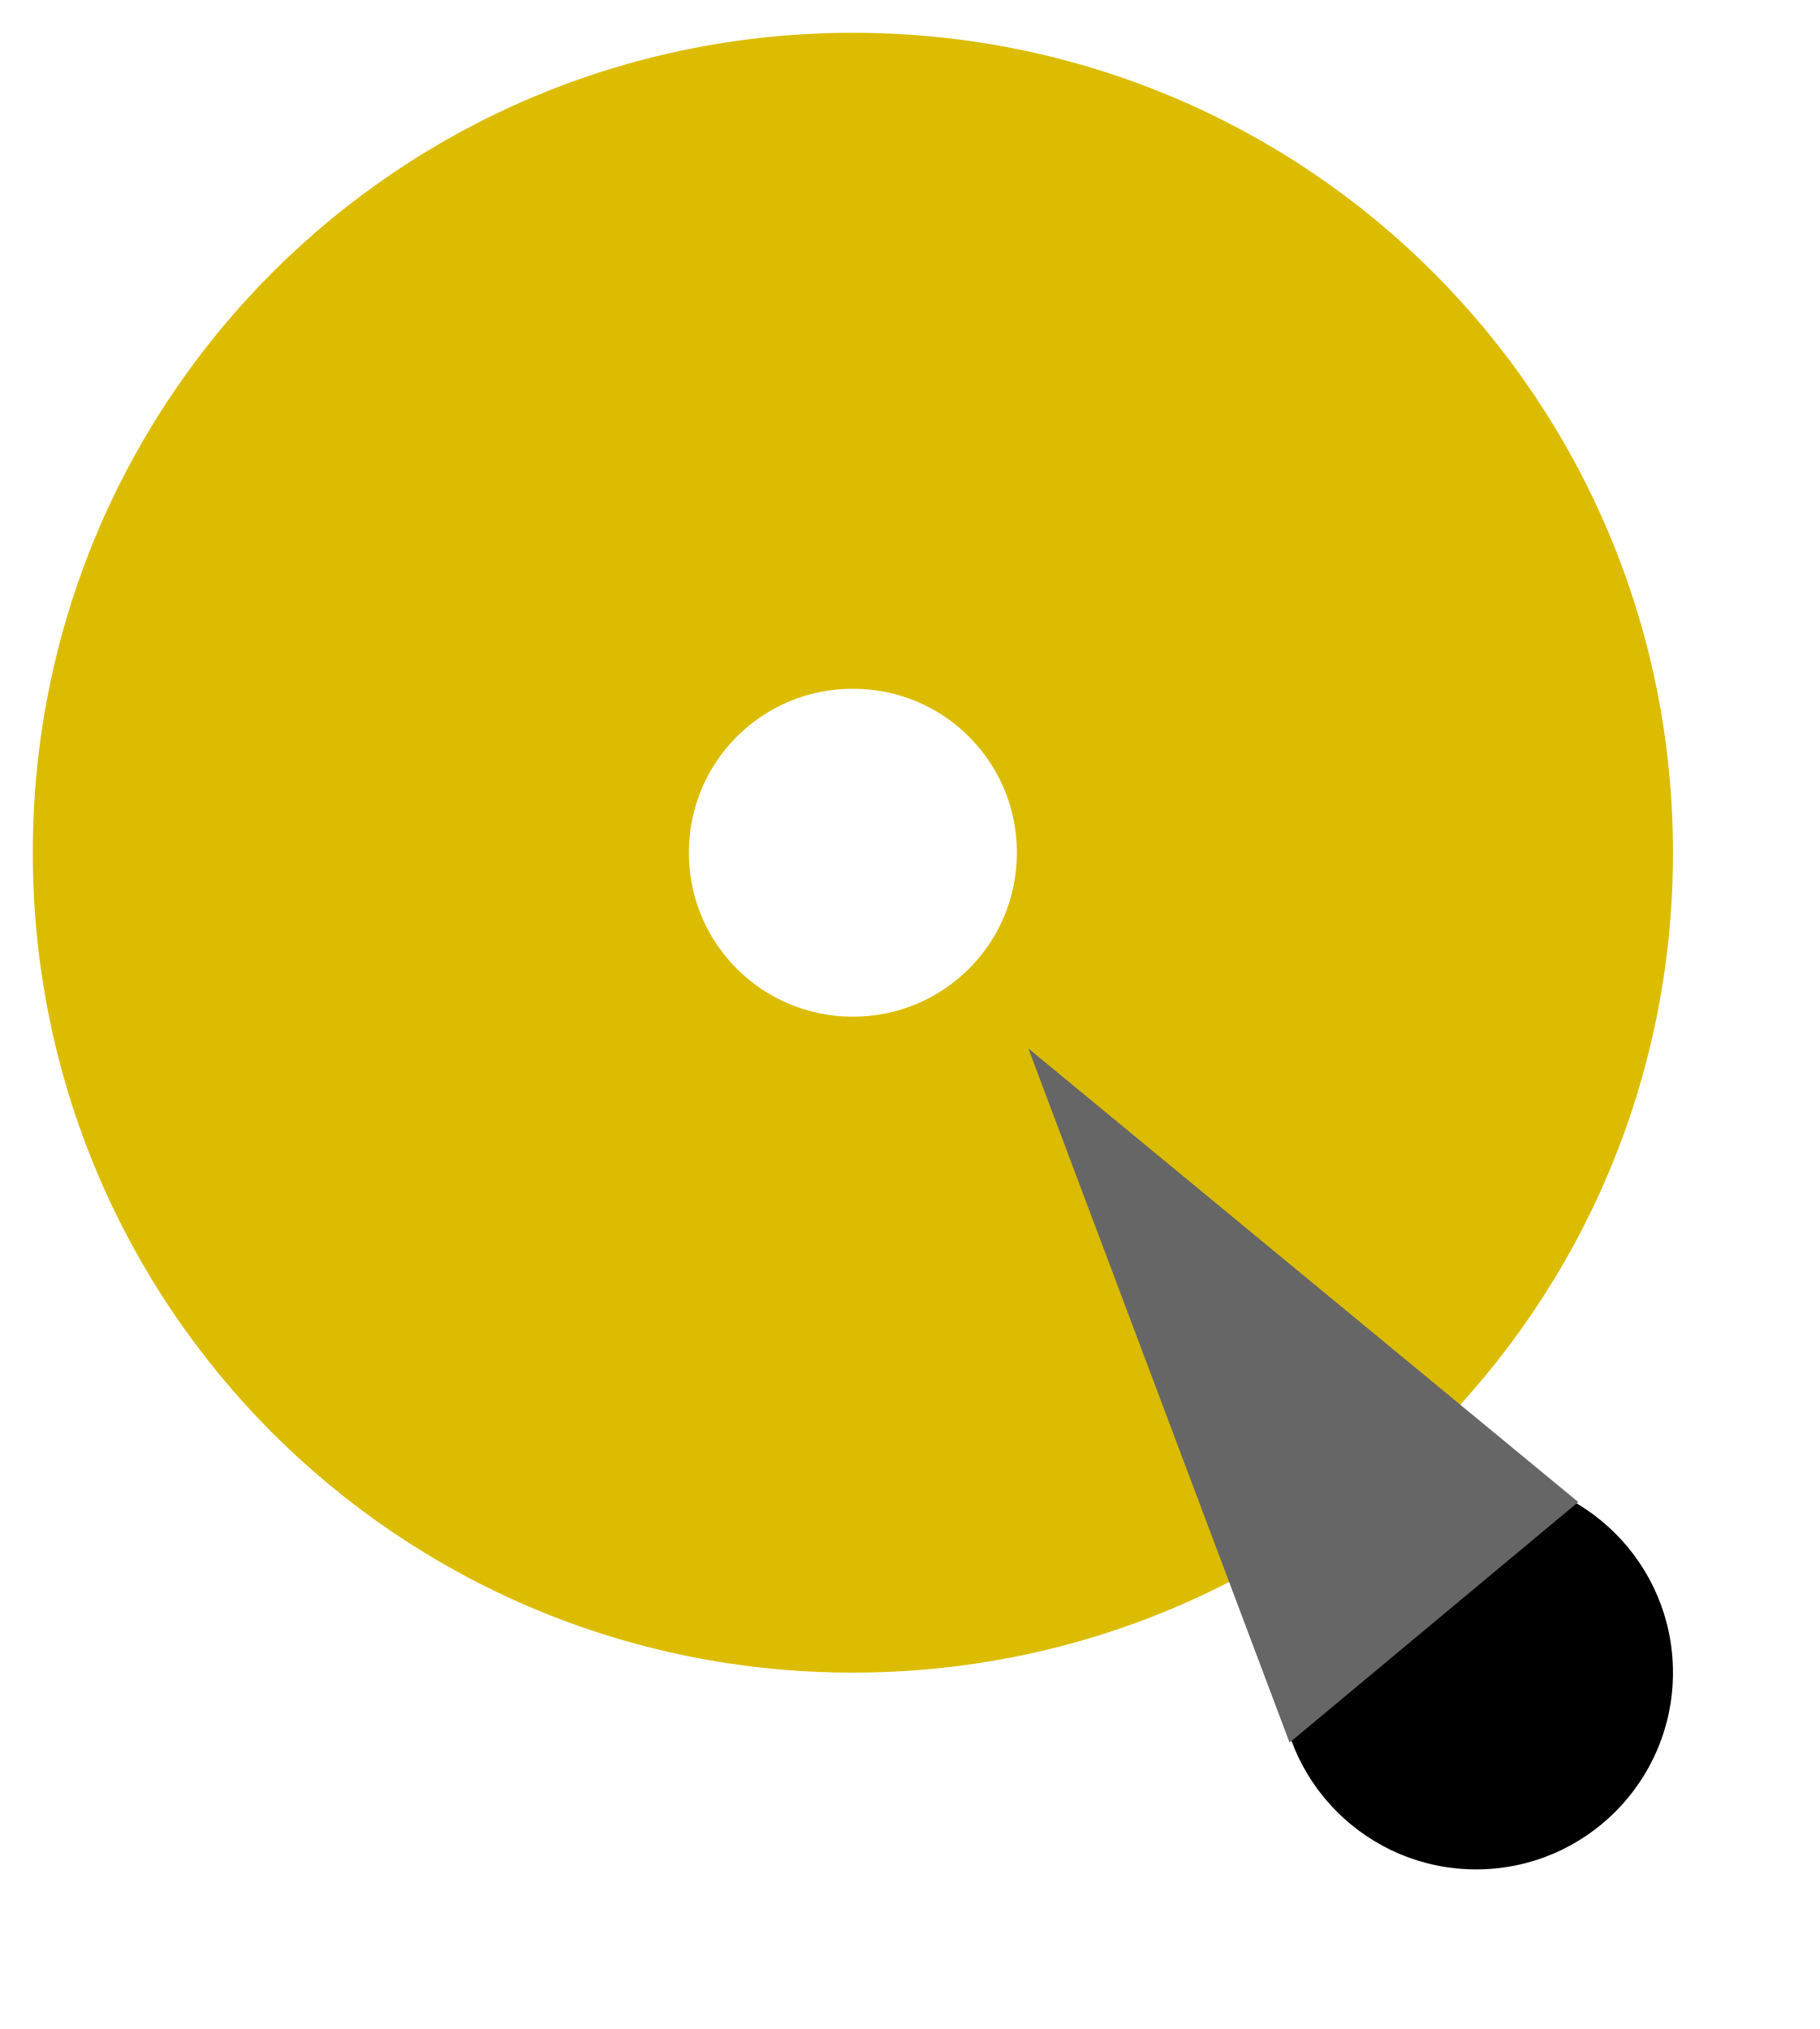
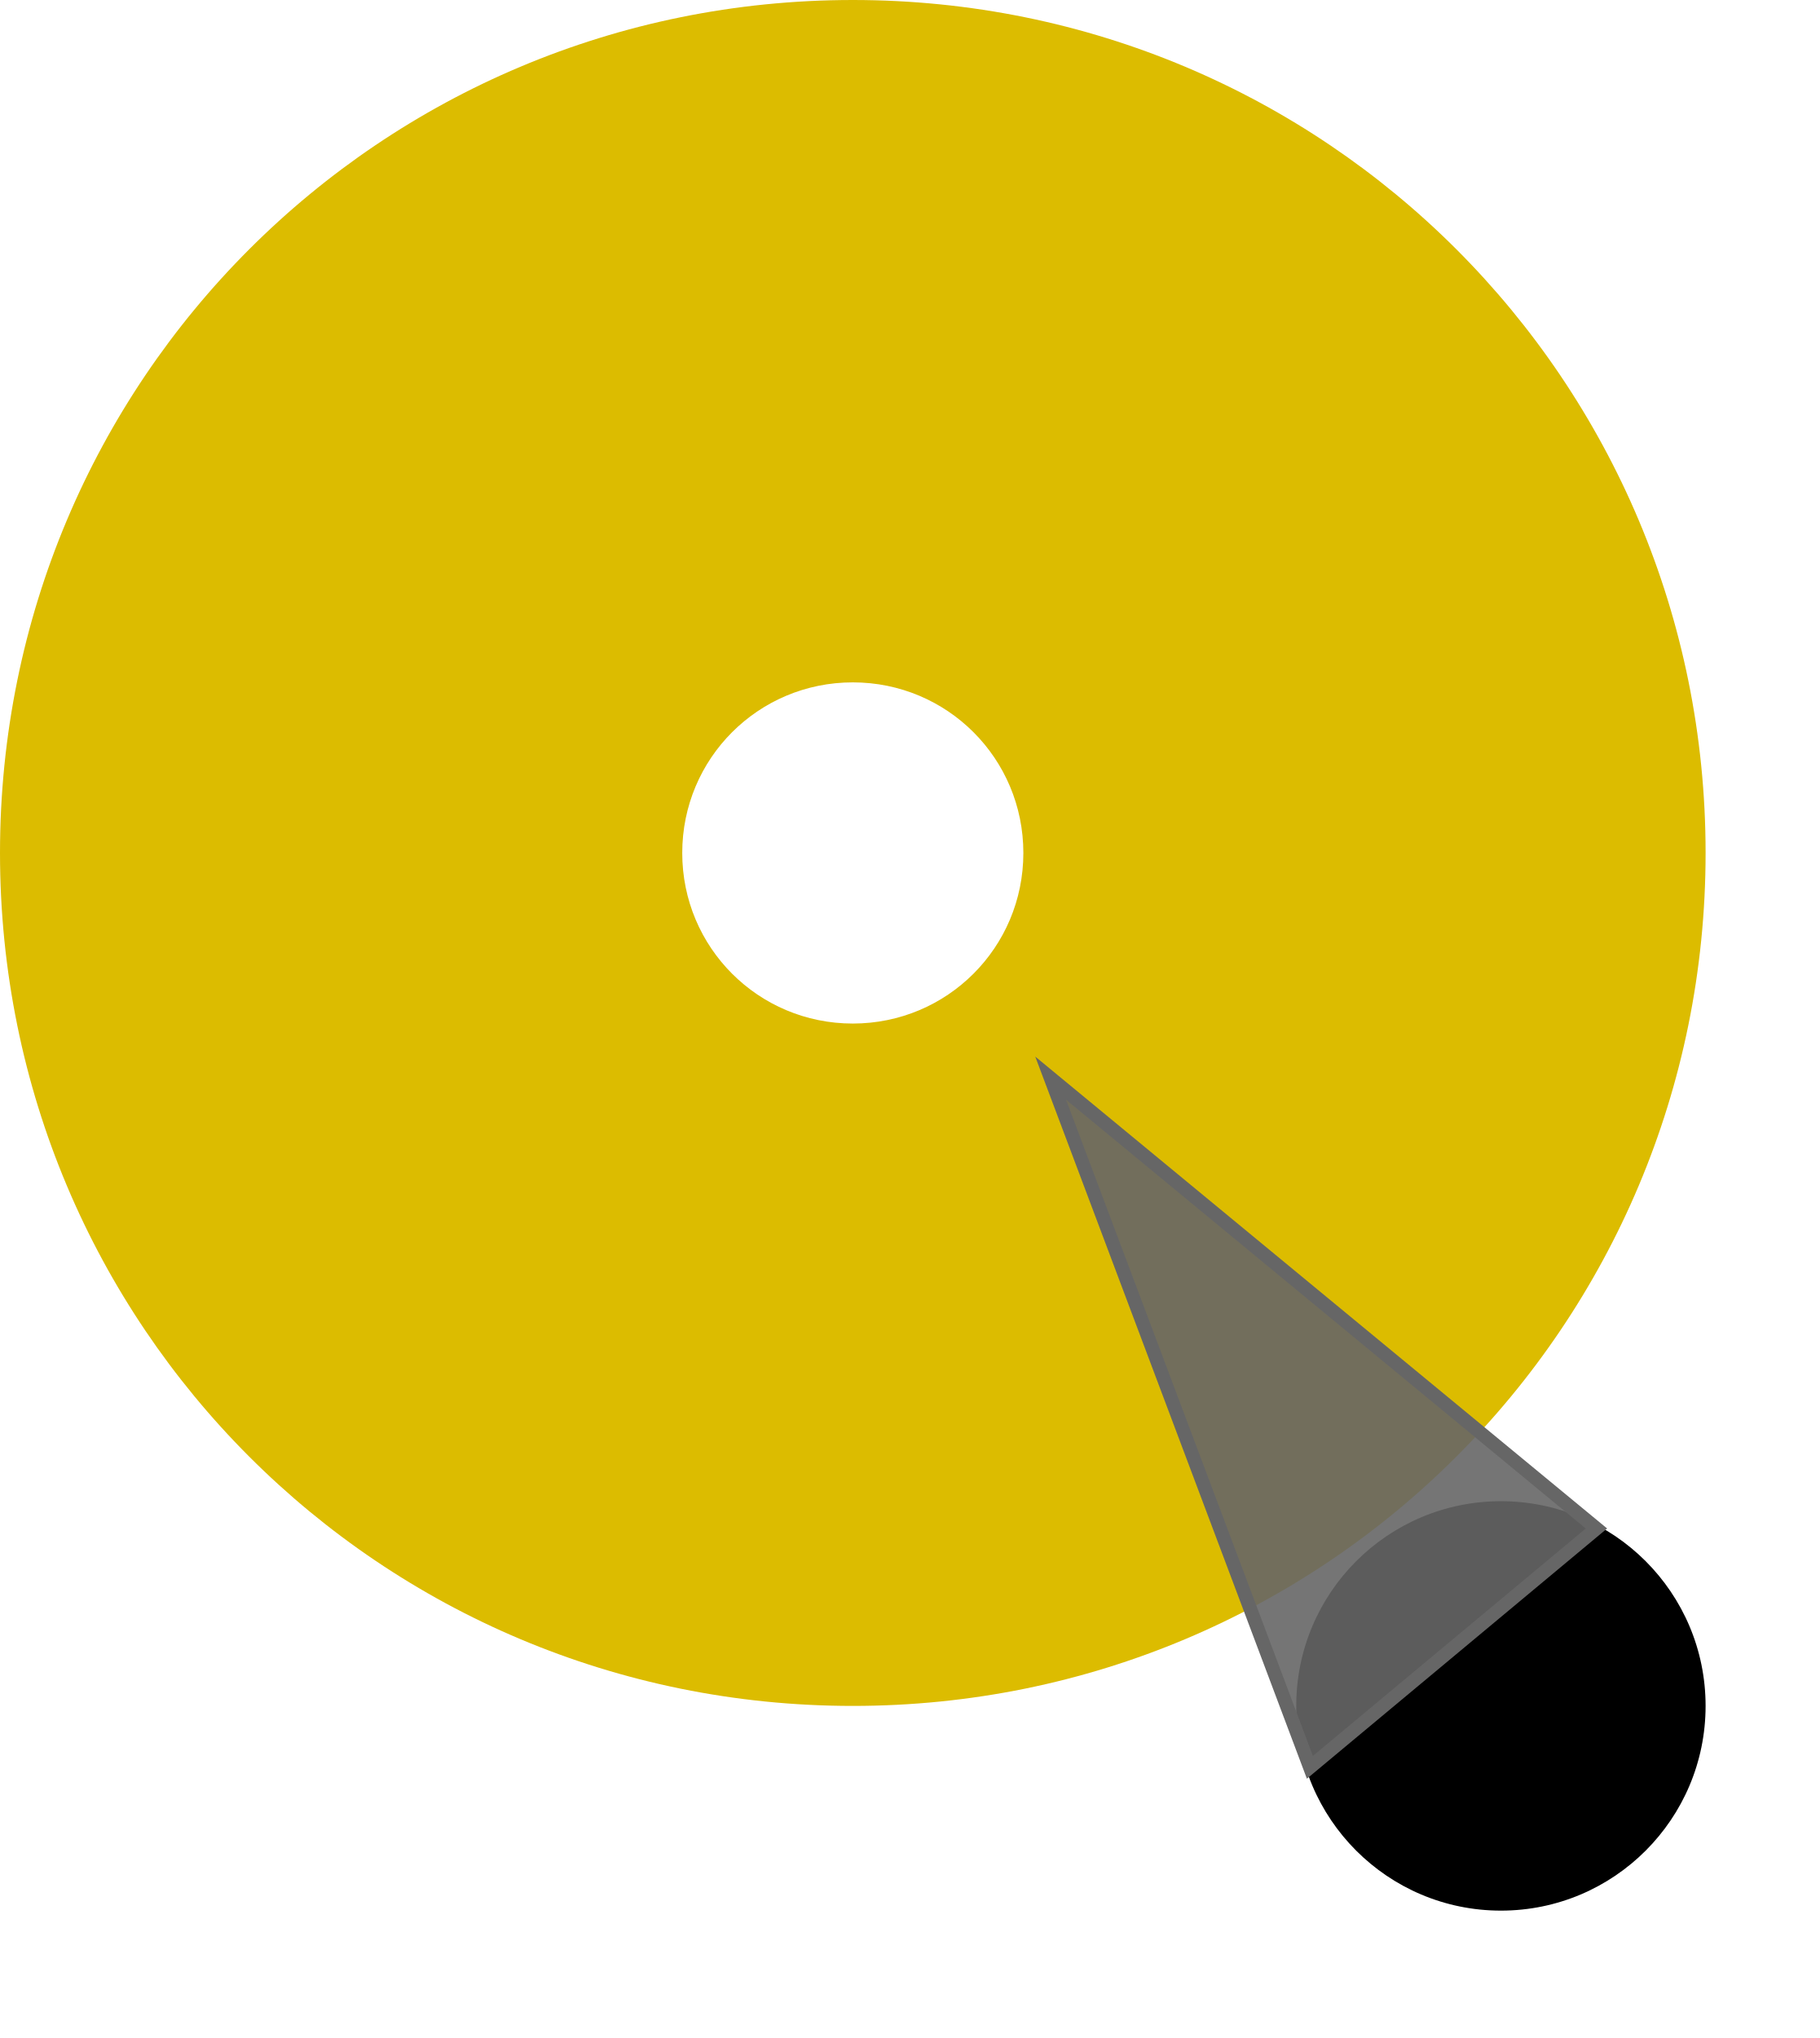
- <svg xmlns="http://www.w3.org/2000/svg" id="svg101" width="260pt" height="290pt">
+ <svg xmlns="http://www.w3.org/2000/svg" id="svg101" width="250pt" height="280pt">
  <defs id="defs103" />
-   <path style="font-size:12;fill:#dcbc00;fill-rule:evenodd;stroke-width:1pt;" d="M 303.75 118.75 C 217.188 118.75 147.5 188.438 147.5 275 C 147.5 361.562 217.188 431.25 303.75 431.25 C 390.312 431.25 460 361.562 460 275 C 460 188.438 390.312 118.75 303.75 118.75 z M 303.75 243.75 C 286.438 243.75 272.5 257.688 272.5 275 C 272.5 292.312 286.438 306.25 303.75 306.25 C 321.062 306.25 335 292.312 335 275 C 335 257.688 321.062 243.75 303.75 243.75 z " id="path144" transform="translate(-141.25,-112.5)" />
-   <rect style="font-size:12;fill-rule:evenodd;stroke-width:1pt;" id="rect146" width="75" height="75" x="375" y="352.5" ry="37.5" rx="37.5" transform="translate(-131.25,-71.25)" />
-   <path style="font-size:12;fill:#666666;fill-opacity:1;fill-rule:evenodd;stroke:#666666;stroke-width:2.5;stroke-dashoffset:0;stroke-opacity:1;" d="M 331.25 275 L 378.75 401.25 L 431.25 357.5 L 331.25 275 z " id="path166" transform="translate(-132.5,-71.25)" />
+   <path style="font-size:12;fill:#dcbc00;fill-rule:evenodd;stroke-width:1pt;" d="M 303.75 118.75 C 217.188 118.75 147.5 188.438 147.5 275 C 147.5 361.562 217.188 431.25 303.75 431.25 C 390.312 431.25 460 361.562 460 275 C 460 188.438 390.312 118.75 303.75 118.75 z M 303.75 243.75 C 286.438 243.75 272.5 257.688 272.5 275 C 272.5 292.312 286.438 306.25 303.75 306.25 C 321.062 306.25 335 292.312 335 275 C 335 257.688 321.062 243.75 303.75 243.75 z " id="path144" transform="translate(-147.5,-118.75)" />
+   <rect style="font-size:12;fill-rule:evenodd;stroke-width:1pt;" id="rect146" width="75" height="75" x="375" y="352.5" ry="37.5" rx="37.5" transform="translate(-137.5,-77.5)" />
+   <path style="font-size:12;fill:#666666;fill-rule:evenodd;stroke:#666666;stroke-width:2.5;stroke-dashoffset:0;fill-opacity:0.9;" d="M 331.25 275 L 378.75 401.25 L 431.25 357.5 L 331.25 275 z " id="path166" transform="translate(-138.75,-77.5)" />
</svg>
